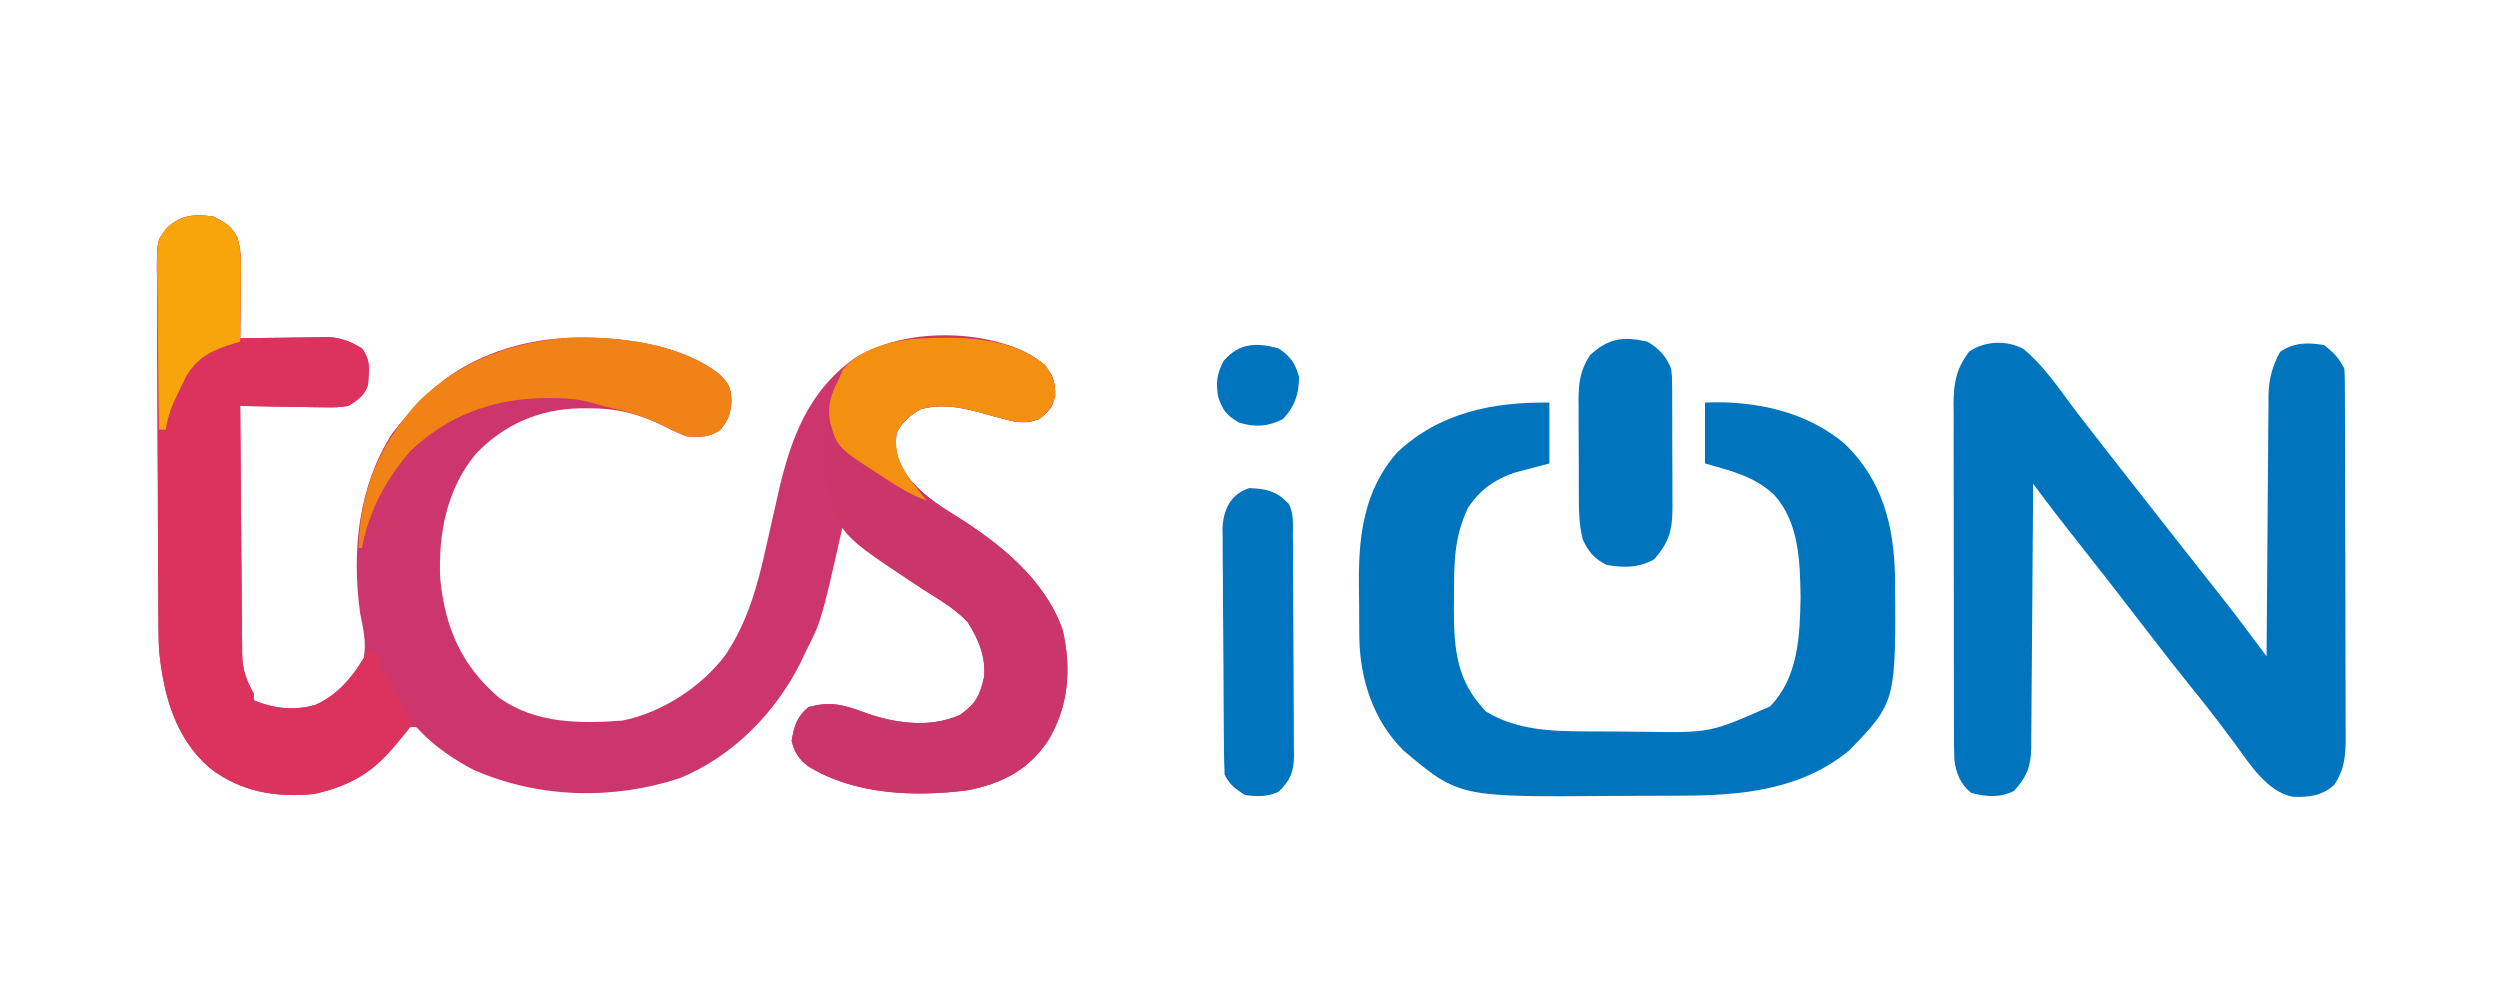
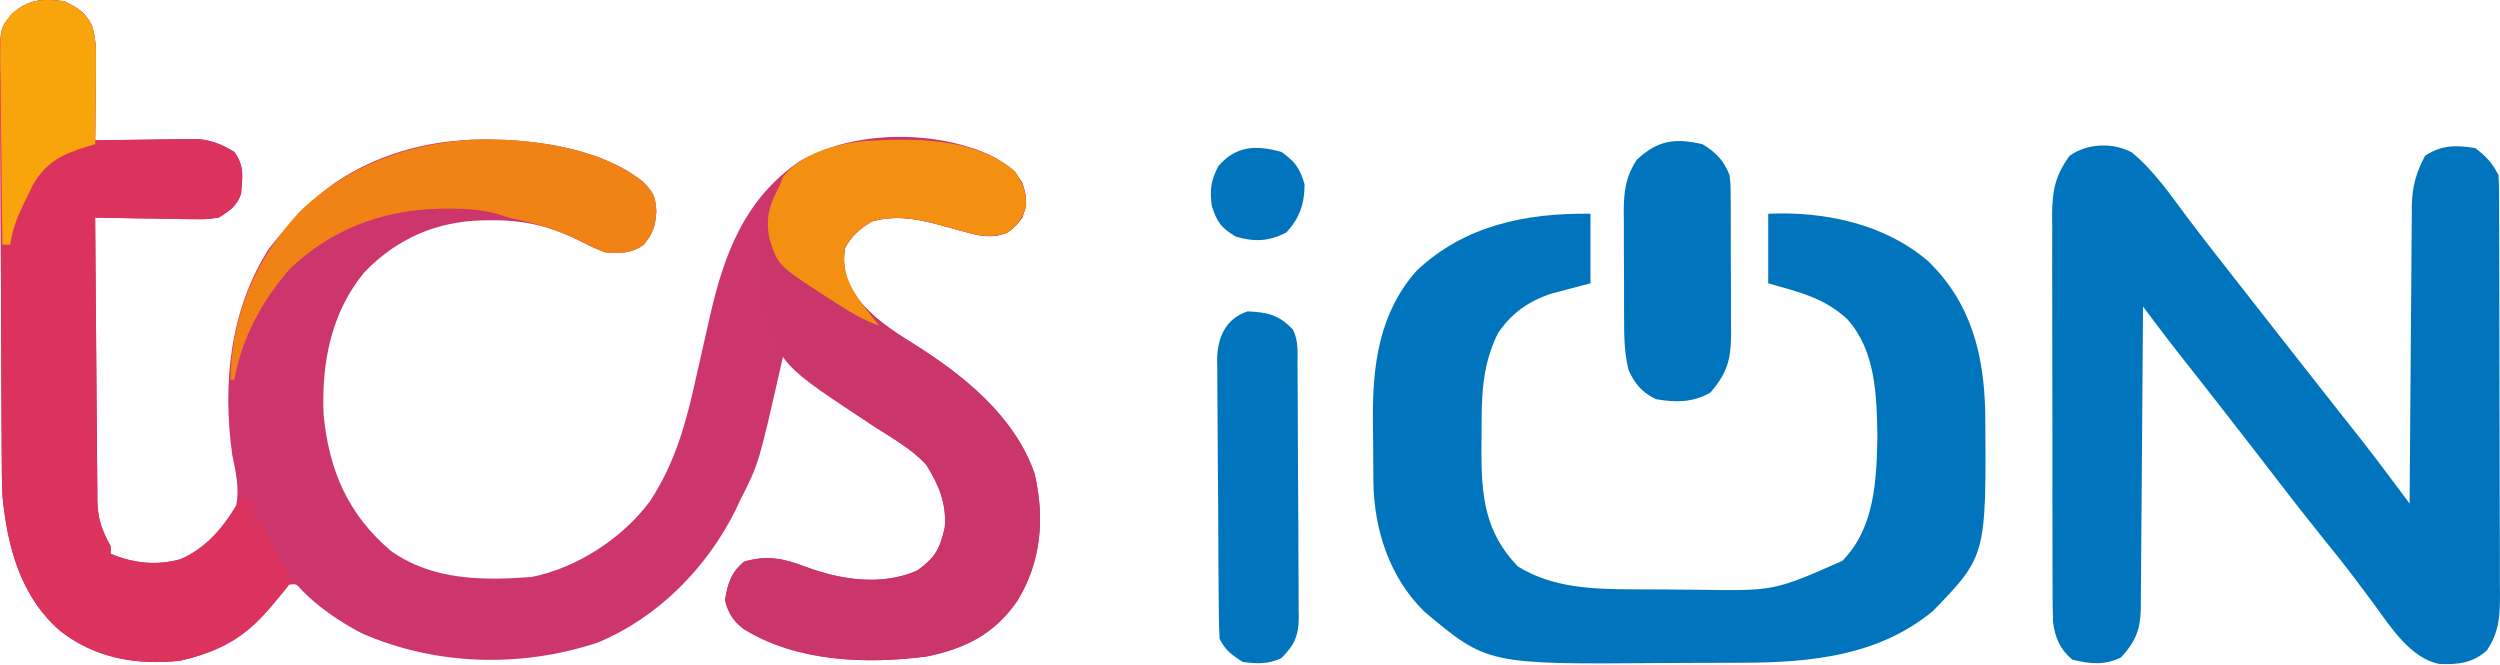
- <svg xmlns="http://www.w3.org/2000/svg" version="1.1" width="739" height="297">
+ <svg xmlns="http://www.w3.org/2000/svg" version="1.1" viewBox="46.37 63.68 647.02 171.88">
  <path d="M0 0 C3.437 1.687 5.394 2.815 7.148 6.245 C8.134 9.433 8.227 12.06 8.195 15.395 C8.189 16.597 8.182 17.799 8.176 19.037 C8.159 20.283 8.142 21.529 8.125 22.812 C8.116 24.078 8.107 25.343 8.098 26.646 C8.074 29.765 8.041 32.882 8 36 C8.877 35.984 9.755 35.969 10.659 35.952 C13.935 35.901 17.211 35.864 20.488 35.835 C21.902 35.82 23.316 35.8 24.73 35.774 C26.771 35.737 28.811 35.72 30.852 35.707 C32.077 35.691 33.302 35.676 34.565 35.659 C38.364 36.036 40.751 37.03 44 39 C46.057 41.844 46.262 44.051 45.938 47.5 C45.885 48.253 45.832 49.006 45.777 49.781 C44.625 53.07 42.906 54.123 40 56 C36.495 56.454 36.495 56.454 32.512 56.391 C31.809 56.385 31.105 56.379 30.381 56.373 C28.149 56.351 25.919 56.301 23.688 56.25 C22.169 56.23 20.65 56.212 19.131 56.195 C15.42 56.151 11.71 56.082 8 56 C8.061 66.197 8.138 76.393 8.236 86.59 C8.28 91.325 8.32 96.06 8.346 100.795 C8.372 105.366 8.413 109.937 8.463 114.508 C8.48 116.251 8.491 117.993 8.498 119.735 C8.507 122.179 8.535 124.623 8.568 127.067 C8.565 128.143 8.565 128.143 8.563 129.24 C8.65 133.897 9.739 136.965 12 141 C12 141.66 12 142.32 12 143 C17.88 145.476 23.999 146.135 30.176 144.383 C36.61 141.559 40.939 136.436 44.5 130.5 C45.389 126.057 44.356 121.77 43.477 117.395 C40.904 99.068 42.843 79.832 53 64 C55.779 60.417 58.776 57.185 62 54 C62.615 53.363 63.23 52.726 63.863 52.07 C74.06 42.245 89.02 36.879 103 36 C103.749 35.947 104.498 35.894 105.27 35.84 C119.543 35.336 138.26 37.523 149.75 46.688 C152.543 49.558 152.947 50.299 153.25 54.312 C152.984 58.241 152.435 59.956 150 63 C146.752 65.352 143.927 65.268 140 65 C136.852 63.758 136.852 63.758 133.625 62.125 C125.964 58.266 119.166 56.619 110.625 56.688 C109.509 56.696 109.509 56.696 108.371 56.705 C96.348 56.969 86.105 61.407 77.688 70.125 C69.037 80.576 66.536 93.721 67.125 107 C68.525 121.465 73.432 132.822 84.559 142.273 C95.36 149.912 108.301 149.958 121 149 C132.735 146.648 144.481 138.966 151.562 129.438 C158.15 119.484 161.048 108.744 163.562 97.188 C163.865 95.847 164.169 94.507 164.475 93.168 C165.323 89.447 166.162 85.724 167 82 C170.681 65.667 176.006 51.117 190.441 41.348 C203.509 34.111 221.692 34.401 235.875 38.312 C240.978 40.184 244.843 42.283 247.938 46.875 C249.18 50.529 249.193 52.342 248 56 C246.04 58.59 244.789 59.774 241.657 60.67 C238.801 61.025 236.993 60.735 234.234 59.969 C233.344 59.735 232.453 59.502 231.535 59.262 C229.693 58.758 227.852 58.25 226.012 57.738 C220.192 56.223 214.896 55.338 209 57 C205.999 58.802 203.592 60.815 202 64 C201.34 69.503 202.411 72.67 205.465 77.094 C209.34 81.906 214.035 85.074 219.25 88.312 C232.405 96.505 245.907 107.198 251.141 122.289 C253.804 133.789 252.858 145.104 246.645 155.203 C240.74 163.752 233.347 167.457 223.34 169.559 C207.6 171.639 189.461 171.023 175.648 162.344 C172.959 160.152 171.87 158.347 171 155 C171.735 150.663 172.589 147.805 176 145 C182.265 143.329 186.013 144.183 192.062 146.438 C201.077 149.785 211.723 151.375 220.812 147.312 C225.43 143.962 226.589 141.76 227.875 136.25 C228.432 130.099 226.304 125.061 223.062 119.938 C219.303 115.853 214.359 113.115 209.729 110.131 C201.511 104.755 193.731 99.201 187 92 C186.67 92 186.34 92 186 92 C185.767 93.042 185.767 93.042 185.529 94.104 C179.75 119.663 179.75 119.663 175 129 C174.585 129.888 174.17 130.776 173.742 131.691 C166.268 146.705 153.623 159.56 138.016 166.004 C118.142 172.568 96.088 171.99 76.898 163.527 C71.263 160.558 65.759 156.855 61.316 152.258 C60.062 150.77 60.062 150.77 58 151 C56.738 152.498 55.541 154.051 54.375 155.625 C47.504 164.378 40.687 168.274 29.938 170.688 C18.766 171.876 8.016 170.057 -1 163 C-11.302 154.136 -14.733 141.174 -16 128 C-16.16 124.065 -16.178 120.131 -16.193 116.193 C-16.201 115.022 -16.209 113.85 -16.218 112.643 C-16.242 108.781 -16.259 104.92 -16.273 101.059 C-16.279 99.724 -16.284 98.39 -16.29 97.055 C-16.311 91.506 -16.33 85.956 -16.341 80.407 C-16.357 72.474 -16.391 64.541 -16.448 56.608 C-16.486 51.016 -16.506 45.425 -16.511 39.833 C-16.515 36.498 -16.529 33.164 -16.559 29.829 C-16.591 26.112 -16.591 22.395 -16.583 18.677 C-16.6 17.579 -16.616 16.48 -16.633 15.348 C-16.565 7.027 -16.565 7.027 -13.589 3.333 C-9.268 -0.56 -5.655 -0.684 0 0 Z " fill="#CC366C" transform="translate(63,64)" />
  <path d="M0 0 C5.762 4.732 10.032 10.991 14.455 16.937 C17.208 20.604 20.039 24.212 22.859 27.828 C23.457 28.596 24.055 29.365 24.672 30.156 C29.627 36.521 34.605 42.867 39.595 49.205 C42.331 52.68 45.062 56.159 47.793 59.637 C50.106 62.582 52.421 65.524 54.742 68.461 C55.212 69.056 55.682 69.652 56.166 70.266 C57.451 71.894 58.737 73.521 60.023 75.148 C62.596 78.439 65.1 81.781 67.603 85.125 C68.019 85.68 68.435 86.235 68.864 86.808 C69.884 88.168 70.903 89.53 71.922 90.891 C71.931 89.354 71.931 89.354 71.94 87.787 C71.997 78.12 72.07 68.454 72.158 58.788 C72.202 53.819 72.242 48.849 72.268 43.88 C72.294 39.082 72.335 34.284 72.385 29.486 C72.402 27.658 72.413 25.83 72.419 24.002 C72.429 21.436 72.457 18.87 72.49 16.304 C72.487 15.178 72.487 15.178 72.485 14.029 C72.575 8.968 73.519 5.375 75.922 0.891 C80.148 -1.927 83.958 -1.909 88.922 -1.109 C91.746 1.081 93.337 2.721 94.922 5.891 C95.021 7.435 95.057 8.985 95.062 10.533 C95.068 11.511 95.074 12.49 95.08 13.498 C95.081 15.114 95.081 15.114 95.083 16.763 C95.09 18.46 95.09 18.46 95.098 20.192 C95.113 23.951 95.119 27.71 95.125 31.469 C95.131 34.075 95.137 36.681 95.142 39.287 C95.152 44.058 95.158 48.829 95.161 53.6 C95.165 60.618 95.183 67.635 95.212 74.653 C95.236 80.733 95.244 86.813 95.245 92.894 C95.248 95.479 95.257 98.064 95.27 100.649 C95.287 104.267 95.285 107.884 95.278 111.501 C95.288 112.57 95.297 113.64 95.306 114.741 C95.275 120.207 95.058 124.196 91.922 128.891 C88.289 132.193 84.363 132.614 79.602 132.406 C72.152 130.974 66.904 122.69 62.672 116.891 C61.547 115.384 60.421 113.879 59.293 112.375 C58.732 111.624 58.171 110.873 57.593 110.1 C55.04 106.726 52.393 103.432 49.734 100.141 C45.71 95.143 41.748 90.108 37.849 85.012 C34.249 80.309 30.621 75.628 26.984 70.953 C26.39 70.188 25.795 69.424 25.182 68.636 C21.024 63.294 16.849 57.965 12.649 52.656 C10.314 49.697 8.025 46.708 5.766 43.69 C5.231 42.976 4.697 42.263 4.146 41.528 C3.742 40.987 3.338 40.447 2.922 39.891 C2.916 40.932 2.91 41.973 2.904 43.046 C2.847 52.86 2.774 62.674 2.686 72.488 C2.641 77.534 2.602 82.579 2.575 87.625 C2.549 92.494 2.509 97.364 2.459 102.233 C2.442 104.09 2.431 105.948 2.424 107.806 C2.415 110.408 2.387 113.01 2.354 115.612 C2.356 116.38 2.357 117.147 2.359 117.938 C2.261 123.487 0.977 126.683 -2.766 130.703 C-6.821 132.786 -11.06 132.436 -15.391 131.266 C-18.529 128.708 -19.886 125.512 -20.36 121.509 C-20.476 118.56 -20.495 115.624 -20.482 112.672 C-20.489 111.551 -20.496 110.43 -20.503 109.275 C-20.521 105.575 -20.517 101.876 -20.512 98.176 C-20.516 95.6 -20.522 93.025 -20.528 90.45 C-20.537 85.054 -20.534 79.658 -20.524 74.262 C-20.513 68.036 -20.527 61.811 -20.554 55.585 C-20.578 49.581 -20.581 43.578 -20.574 37.574 C-20.574 35.026 -20.58 32.478 -20.593 29.93 C-20.608 26.366 -20.597 22.803 -20.58 19.239 C-20.59 18.188 -20.599 17.138 -20.609 16.056 C-20.546 9.794 -19.787 5.996 -16.078 0.891 C-11.54 -2.368 -4.903 -2.618 0 0 Z " fill="#0075BE" transform="translate(598.0781,103.1094)" />
  <path d="M0 0 C0 5.94 0 11.88 0 18 C-3.451 18.911 -6.901 19.823 -10.352 20.734 C-16.301 22.798 -20.48 25.781 -24 31 C-28.254 39.823 -28.183 47.604 -28.188 57.25 C-28.206 59.178 -28.206 59.178 -28.225 61.145 C-28.243 73.068 -27.333 82.491 -18.75 91.312 C-9.772 96.822 0.441 97.152 10.695 97.203 C12.06 97.212 12.06 97.212 13.453 97.22 C15.37 97.23 17.288 97.236 19.206 97.24 C22.096 97.25 24.985 97.281 27.875 97.312 C47.547 97.62 47.547 97.62 65.164 89.844 C73.611 81.361 74.052 68.801 74.25 57.5 C74.076 46.979 73.832 35.499 66.465 27.289 C60.483 21.703 53.744 20.213 46 18 C46 12.06 46 6.12 46 0 C60.625 -0.665 76.128 2.607 87.438 12.312 C98.484 23.059 101.841 36.362 102.168 51.418 C102.464 88.512 102.464 88.512 88.715 102.742 C74.639 114.448 56.984 116.143 39.438 116.203 C37.48 116.212 37.48 116.212 35.484 116.22 C32.727 116.231 29.97 116.237 27.213 116.24 C24.419 116.245 21.624 116.258 18.83 116.281 C-26.698 116.645 -26.698 116.645 -43.035 102.938 C-52.058 94.04 -56.009 81.763 -56.19 69.292 C-56.194 68.595 -56.199 67.898 -56.203 67.18 C-56.212 66.07 -56.212 66.07 -56.22 64.938 C-56.23 63.376 -56.236 61.814 -56.24 60.253 C-56.25 57.903 -56.281 55.553 -56.312 53.203 C-56.412 39.147 -54.7 25.644 -44.961 14.711 C-32.517 2.97 -16.622 -0.228 0 0 Z " fill="#0075BE" transform="translate(458,119)" />
  <path d="M0 0 C3.437 1.687 5.394 2.815 7.148 6.245 C8.134 9.433 8.227 12.06 8.195 15.395 C8.189 16.597 8.182 17.799 8.176 19.037 C8.159 20.283 8.142 21.529 8.125 22.812 C8.116 24.078 8.107 25.343 8.098 26.646 C8.074 29.765 8.041 32.882 8 36 C8.877 35.984 9.755 35.969 10.659 35.952 C13.935 35.901 17.211 35.864 20.488 35.835 C21.902 35.82 23.316 35.8 24.73 35.774 C26.771 35.737 28.811 35.72 30.852 35.707 C32.077 35.691 33.302 35.676 34.565 35.659 C38.364 36.036 40.751 37.03 44 39 C46.057 41.844 46.262 44.051 45.938 47.5 C45.885 48.253 45.832 49.006 45.777 49.781 C44.625 53.07 42.906 54.123 40 56 C36.495 56.454 36.495 56.454 32.512 56.391 C31.809 56.385 31.105 56.379 30.381 56.373 C28.149 56.351 25.919 56.301 23.688 56.25 C22.169 56.23 20.65 56.212 19.131 56.195 C15.42 56.151 11.71 56.082 8 56 C8.061 66.197 8.138 76.393 8.236 86.59 C8.28 91.325 8.32 96.06 8.346 100.795 C8.372 105.366 8.413 109.937 8.463 114.508 C8.48 116.251 8.491 117.993 8.498 119.735 C8.507 122.179 8.535 124.623 8.568 127.067 C8.565 128.143 8.565 128.143 8.563 129.24 C8.65 133.897 9.739 136.965 12 141 C12 141.66 12 142.32 12 143 C17.88 145.476 23.999 146.135 30.176 144.383 C37.387 141.218 42.369 134.835 46 128 C46.99 128.66 47.98 129.32 49 130 C49 131.32 49 132.64 49 134 C49.66 134.33 50.32 134.66 51 135 C51.93 136.602 51.93 136.602 52.875 138.625 C54.75 142.53 56.817 146.258 59 150 C50.487 161.075 43.658 167.607 29.938 170.688 C18.766 171.876 8.016 170.057 -1 163 C-11.302 154.136 -14.733 141.174 -16 128 C-16.16 124.065 -16.178 120.131 -16.193 116.193 C-16.201 115.022 -16.209 113.85 -16.218 112.643 C-16.242 108.781 -16.259 104.92 -16.273 101.059 C-16.279 99.724 -16.284 98.39 -16.29 97.055 C-16.311 91.506 -16.33 85.956 -16.341 80.407 C-16.357 72.474 -16.391 64.541 -16.448 56.608 C-16.486 51.016 -16.506 45.425 -16.511 39.833 C-16.515 36.498 -16.529 33.164 -16.559 29.829 C-16.591 26.112 -16.591 22.395 -16.583 18.677 C-16.6 17.579 -16.616 16.48 -16.633 15.348 C-16.565 7.027 -16.565 7.027 -13.589 3.333 C-9.268 -0.56 -5.655 -0.684 0 0 Z " fill="#DB335E" transform="translate(63,64)" />
  <path d="M0 0 C2.217 3.289 3.017 5.153 2.938 9.125 C1.844 12.48 0.815 13.889 -2 16 C-5.654 17.045 -8.126 16.979 -11.766 15.969 C-12.656 15.735 -13.547 15.502 -14.465 15.262 C-16.307 14.758 -18.148 14.25 -19.988 13.738 C-25.808 12.223 -31.104 11.338 -37 13 C-40.001 14.802 -42.408 16.815 -44 20 C-44.66 25.503 -43.589 28.67 -40.535 33.094 C-36.66 37.906 -31.965 41.074 -26.75 44.312 C-13.595 52.505 -0.093 63.198 5.141 78.289 C7.804 89.789 6.858 101.104 0.645 111.203 C-5.26 119.752 -12.653 123.457 -22.66 125.559 C-38.4 127.639 -56.539 127.023 -70.352 118.344 C-73.041 116.152 -74.13 114.347 -75 111 C-74.265 106.663 -73.411 103.805 -70 101 C-63.735 99.329 -59.987 100.183 -53.938 102.438 C-44.923 105.785 -34.277 107.375 -25.188 103.312 C-20.57 99.962 -19.411 97.76 -18.125 92.25 C-17.568 86.099 -19.696 81.061 -22.938 75.938 C-26.698 71.852 -31.644 69.112 -36.275 66.127 C-60.964 49.999 -60.964 49.999 -64.625 35.002 C-66.76 23.607 -65.287 12.1 -60.438 1.625 C-47.588 -12.213 -14.089 -12.027 0 0 Z " fill="#CB366A" transform="translate(309,108)" />
  <path d="M0 0 C5.116 0.234 8.039 0.817 11.719 4.727 C13.21 7.708 12.883 10.764 12.896 14.034 C12.902 14.787 12.909 15.541 12.916 16.316 C12.935 18.814 12.947 21.311 12.957 23.809 C12.961 24.661 12.965 25.514 12.969 26.392 C12.99 30.904 13.005 35.416 13.014 39.928 C13.025 44.589 13.059 49.249 13.099 53.91 C13.125 57.493 13.134 61.076 13.137 64.66 C13.142 66.378 13.154 68.096 13.172 69.814 C13.197 72.22 13.196 74.624 13.189 77.031 C13.202 77.739 13.214 78.447 13.228 79.177 C13.177 83.959 12.1 86.368 8.719 89.727 C5.517 91.327 2.193 91.226 -1.281 90.727 C-4.091 88.933 -5.791 87.708 -7.281 84.727 C-7.4 82.287 -7.46 79.875 -7.474 77.435 C-7.486 76.307 -7.486 76.307 -7.499 75.158 C-7.524 72.665 -7.54 70.172 -7.555 67.68 C-7.56 66.828 -7.565 65.977 -7.571 65.1 C-7.598 60.594 -7.617 56.087 -7.631 51.58 C-7.648 46.928 -7.693 42.277 -7.744 37.626 C-7.777 34.046 -7.789 30.467 -7.795 26.888 C-7.801 25.174 -7.817 23.459 -7.84 21.745 C-7.872 19.342 -7.872 16.94 -7.865 14.536 C-7.881 13.831 -7.898 13.127 -7.914 12.401 C-7.844 6.814 -5.693 1.813 0 0 Z " fill="#0075BE" transform="translate(369.2812,144.2734)" />
  <path d="M0 0 C14.269 -0.524 33.008 1.684 44.492 10.844 C47.286 13.715 47.689 14.455 47.992 18.469 C47.726 22.397 47.177 24.113 44.742 27.156 C41.495 29.507 38.667 29.421 34.742 29.156 C31.734 27.949 31.734 27.949 28.617 26.344 C23.331 23.779 18.323 22.056 12.594 20.797 C9.742 20.156 9.742 20.156 6.434 19.098 C2.198 18.018 -1.597 17.811 -5.945 17.844 C-6.737 17.849 -7.529 17.855 -8.344 17.861 C-22.91 18.16 -36.255 23.26 -46.867 33.41 C-54.097 41.715 -59.288 51.266 -61.258 62.156 C-61.588 62.156 -61.918 62.156 -62.258 62.156 C-61.908 45.087 -55.789 30.88 -44.195 18.469 C-31.958 6.766 -16.822 1.164 0 0 Z " fill="#F18215" transform="translate(168.2578,99.84375)" />
  <path d="M0 0 C3.576 2.206 5.422 4.149 7 8 C7.261 10.308 7.261 10.308 7.275 12.873 C7.289 14.32 7.289 14.32 7.304 15.796 C7.303 16.831 7.302 17.867 7.301 18.934 C7.305 20.004 7.309 21.074 7.314 22.176 C7.32 24.438 7.32 26.7 7.316 28.962 C7.313 32.421 7.336 35.879 7.361 39.338 C7.364 41.536 7.364 43.735 7.363 45.934 C7.372 46.967 7.382 48.001 7.391 49.065 C7.348 55.755 6.428 59.193 2 64.312 C-2.581 66.889 -6.87 66.865 -12 66 C-15.556 64.348 -17.524 62.068 -19.134 58.459 C-20.287 53.856 -20.305 49.509 -20.301 44.781 C-20.305 43.805 -20.309 42.829 -20.314 41.823 C-20.319 39.766 -20.32 37.708 -20.316 35.651 C-20.313 32.51 -20.336 29.371 -20.361 26.23 C-20.364 24.227 -20.364 22.223 -20.363 20.219 C-20.377 18.817 -20.377 18.817 -20.391 17.387 C-20.354 12.169 -19.935 8.503 -17 4 C-11.491 -1.096 -7.114 -1.625 0 0 Z " fill="#0075BE" transform="translate(487,101)" />
  <path d="M0 0 C2.217 3.289 3.017 5.153 2.938 9.125 C1.844 12.48 0.815 13.889 -2 16 C-5.654 17.045 -8.126 16.979 -11.766 15.969 C-12.656 15.735 -13.547 15.502 -14.465 15.262 C-16.307 14.758 -18.148 14.25 -19.988 13.738 C-25.808 12.223 -31.104 11.338 -37 13 C-40.001 14.802 -42.408 16.815 -44 20 C-44.941 27.84 -41.238 32.097 -36.688 38 C-36.131 38.66 -35.574 39.32 -35 40 C-39.385 38.455 -43.131 36.155 -47 33.625 C-47.603 33.238 -48.207 32.852 -48.828 32.453 C-61.413 24.3 -61.413 24.3 -63.574 17.082 C-64.497 11.95 -63.463 8.663 -61 4 C-60.649 3.134 -60.299 2.268 -59.938 1.375 C-55.067 -4.595 -46.998 -6.78 -39.609 -7.785 C-26.541 -8.563 -10.49 -8.955 0 0 Z " fill="#F49011" transform="translate(309,108)" />
  <path d="M0 0 C3.429 1.684 5.39 2.814 7.148 6.231 C8.151 9.49 8.226 12.205 8.195 15.613 C8.189 16.86 8.182 18.108 8.176 19.393 C8.159 20.686 8.142 21.98 8.125 23.312 C8.116 24.625 8.107 25.938 8.098 27.291 C8.074 30.528 8.041 33.764 8 37 C7.408 37.17 6.817 37.34 6.207 37.516 C-0.224 39.488 -4.377 41.319 -7.984 47.277 C-8.585 48.491 -9.174 49.712 -9.75 50.938 C-10.053 51.545 -10.356 52.153 -10.668 52.779 C-12.306 56.154 -13.464 59.284 -14 63 C-14.66 63 -15.32 63 -16 63 C-16.127 55.135 -16.214 47.27 -16.275 39.404 C-16.297 36.728 -16.334 34.054 -16.377 31.378 C-16.438 27.531 -16.466 23.684 -16.488 19.836 C-16.514 18.642 -16.54 17.448 -16.566 16.218 C-16.57 6.947 -16.57 6.947 -13.594 3.26 C-9.237 -0.536 -5.63 -0.681 0 0 Z " fill="#F8A50B" transform="translate(63,64)" />
  <path d="M0 0 C3.598 2.549 4.749 4.154 6 8.375 C6 13.436 4.732 17.144 1.25 20.875 C-3.332 23.166 -6.846 23.327 -11.75 21.938 C-15.609 19.637 -16.614 18.241 -18 14 C-18.538 9.696 -18.29 7.569 -16.312 3.688 C-11.711 -1.66 -6.552 -1.816 0 0 Z " fill="#0075BE" transform="translate(378,103)" />
</svg>
